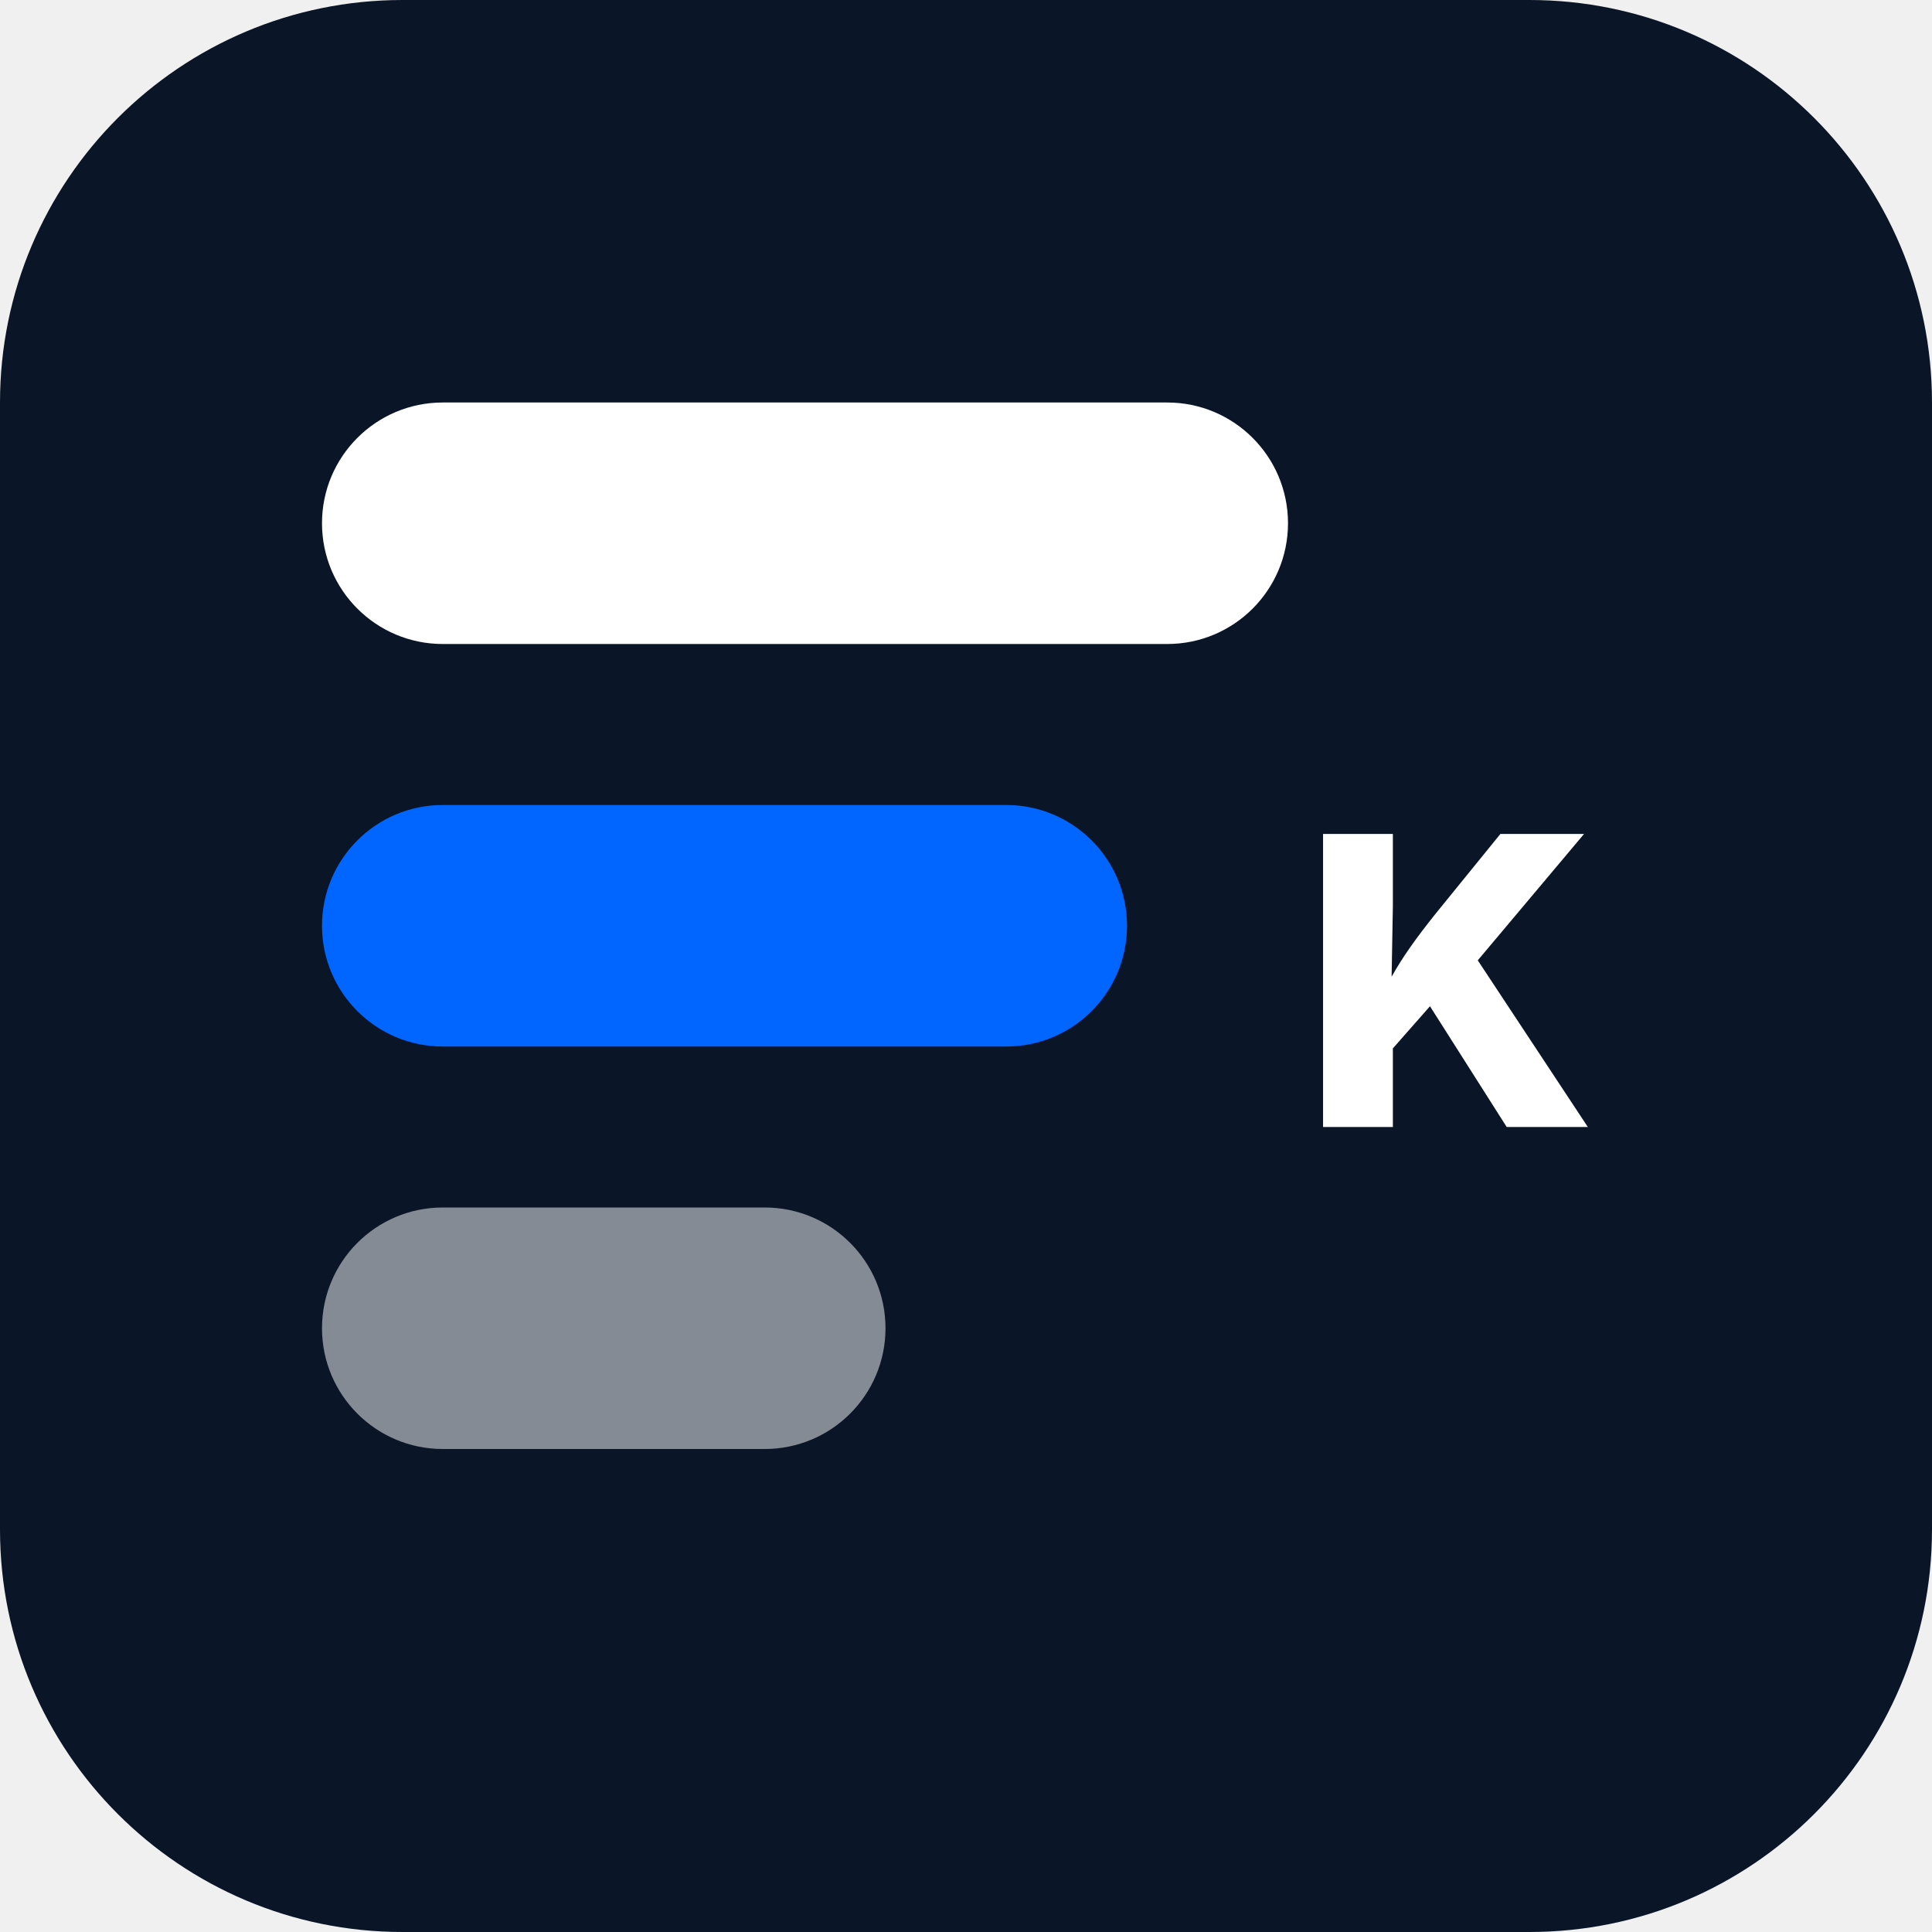
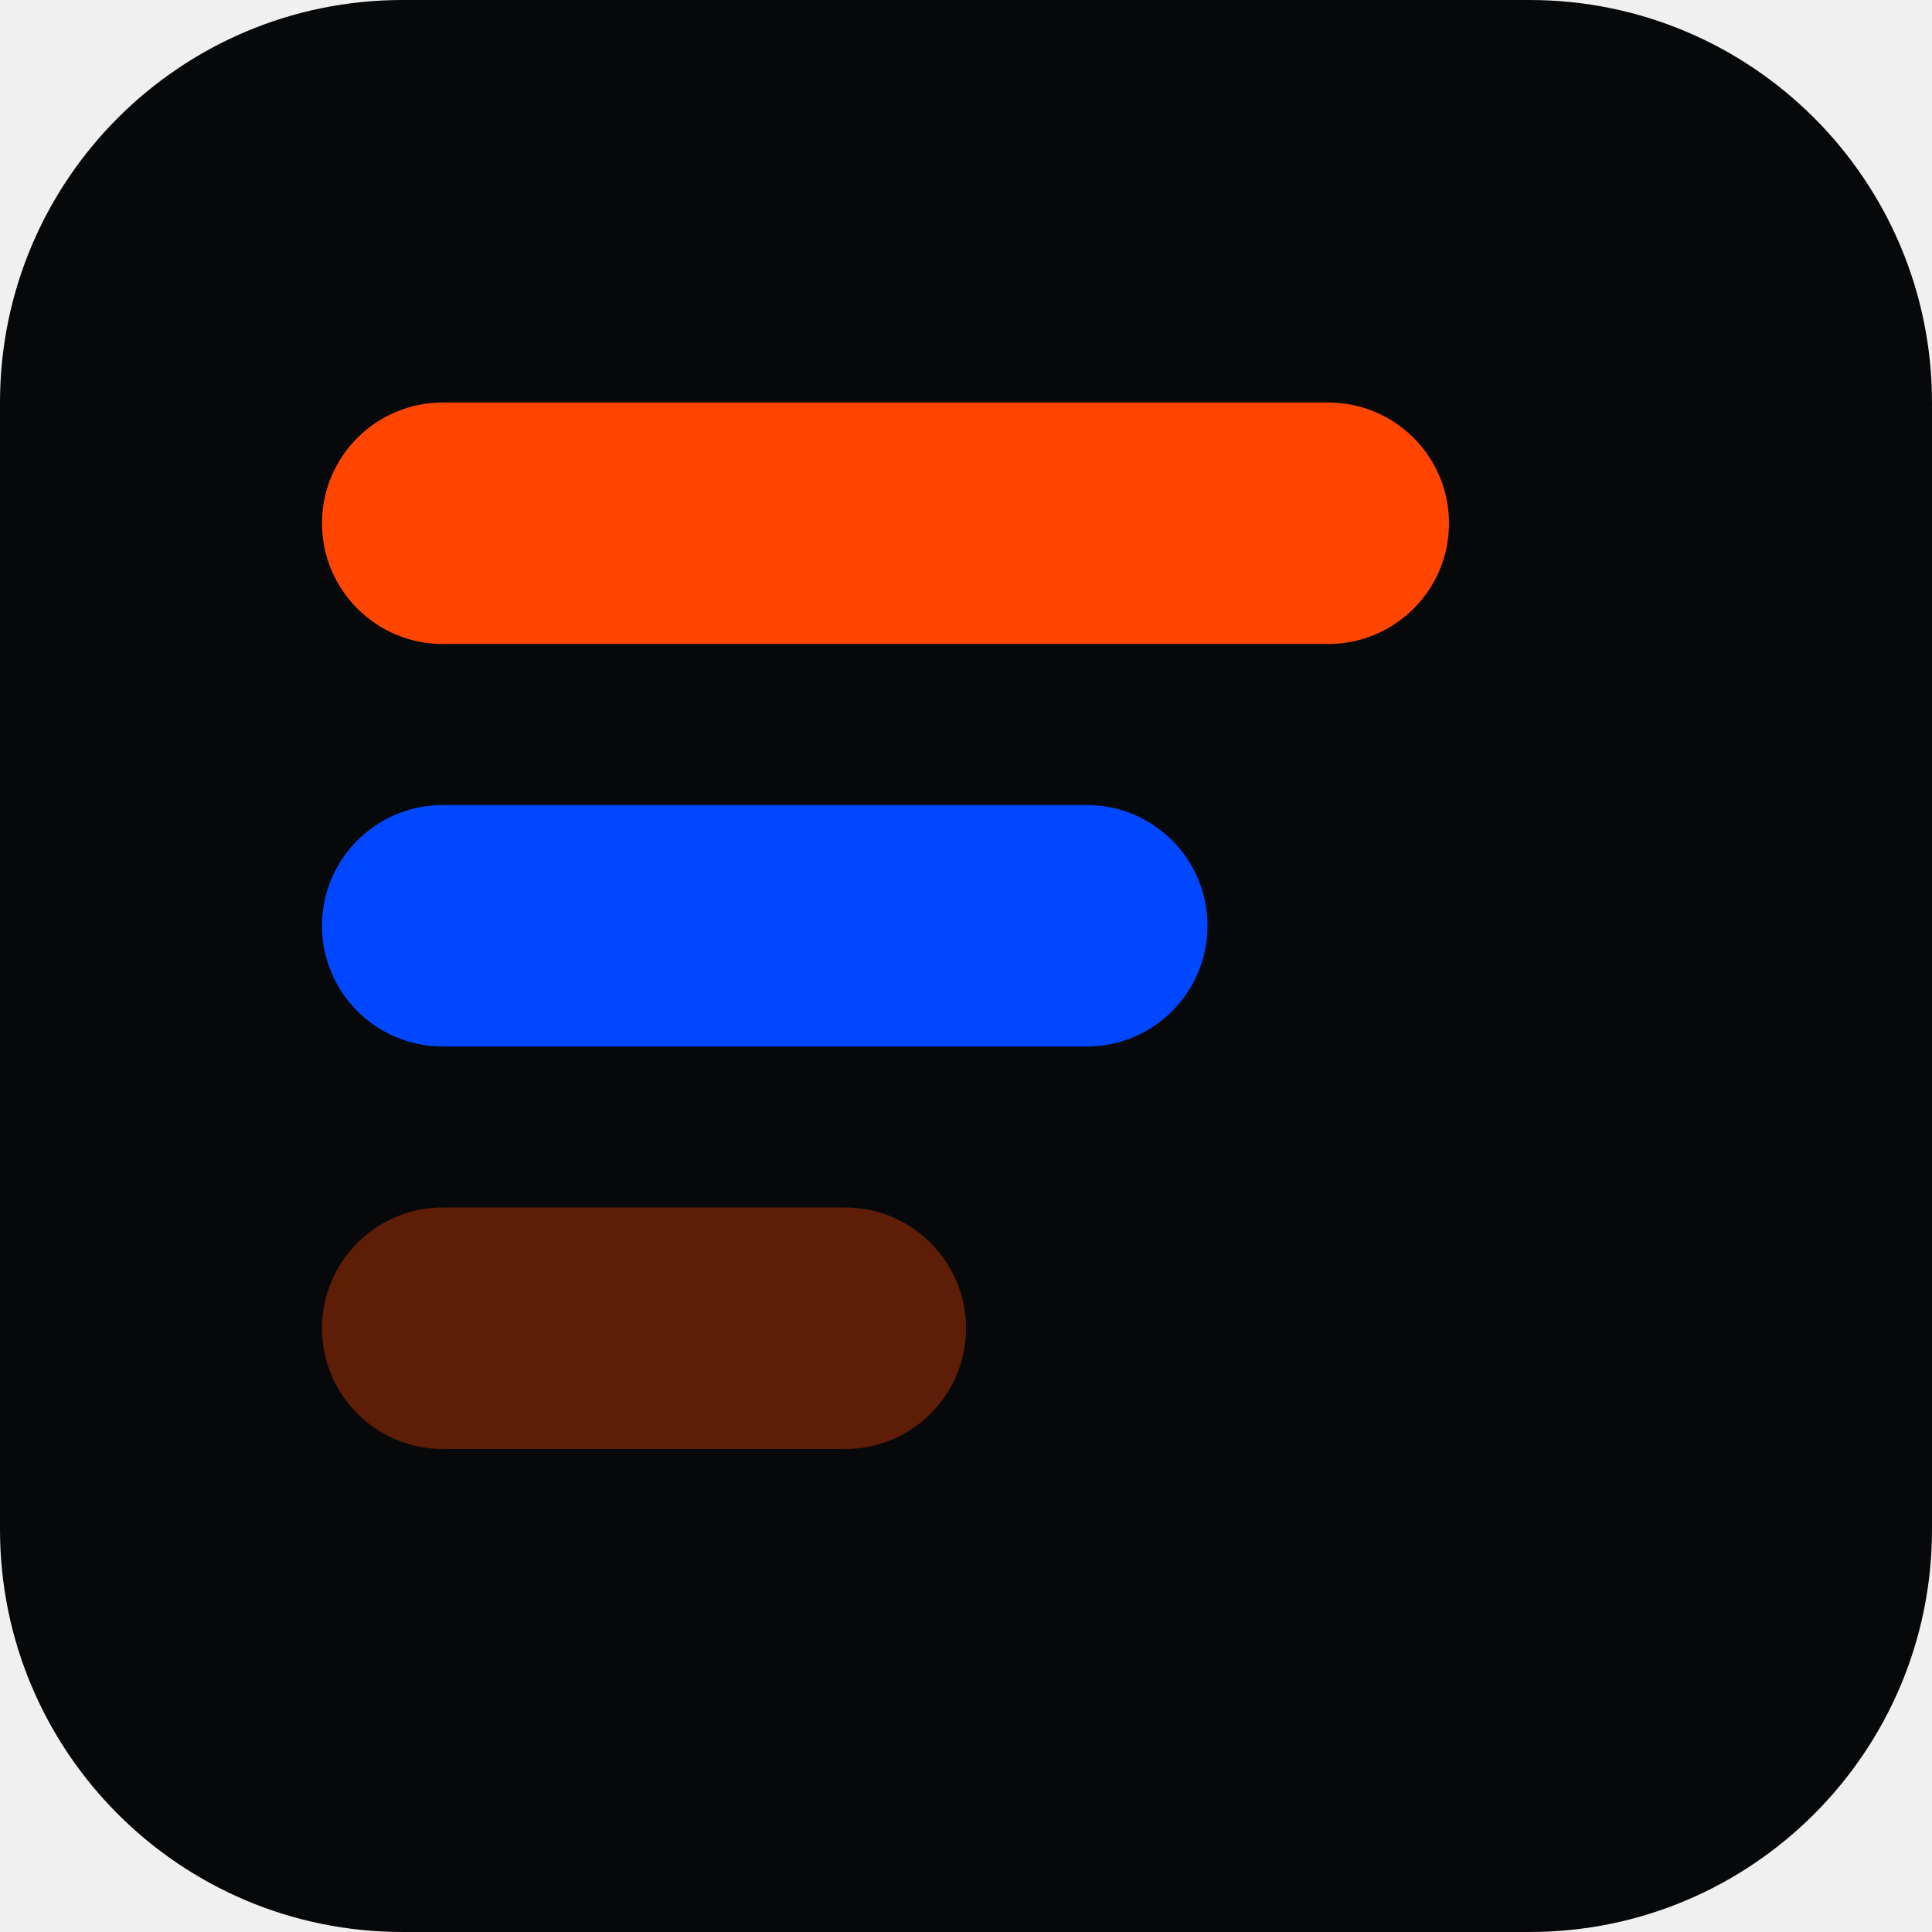
<svg xmlns="http://www.w3.org/2000/svg" viewBox="0 0 48 48">
-   <rect width="48" height="48" rx="10" fill="#0A1628" />
-   <rect x="8" y="10" width="24" height="6" rx="3" fill="#FFFFFF" />
-   <rect x="8" y="20" width="20" height="6" rx="3" fill="#0066FF" />
-   <rect x="8" y="30" width="14" height="6" rx="3" fill="#FFFFFF" opacity="0.5" />
-   <text x="36" y="28" text-anchor="middle" font-family="system-ui,-apple-system,'Plus Jakarta Sans',sans-serif" font-size="10" font-weight="800" fill="#FFFFFF">K</text>
+   <rect width="48" height="48" rx="10" fill="#07080A" />
+   <rect x="8" y="10" width="28" height="6" rx="3" fill="#FF4500" />
+   <rect x="8" y="20" width="22" height="6" rx="3" fill="#0047FF" />
+   <rect x="8" y="30" width="16" height="6" rx="3" fill="#FF4500" opacity="0.35" />
</svg>
